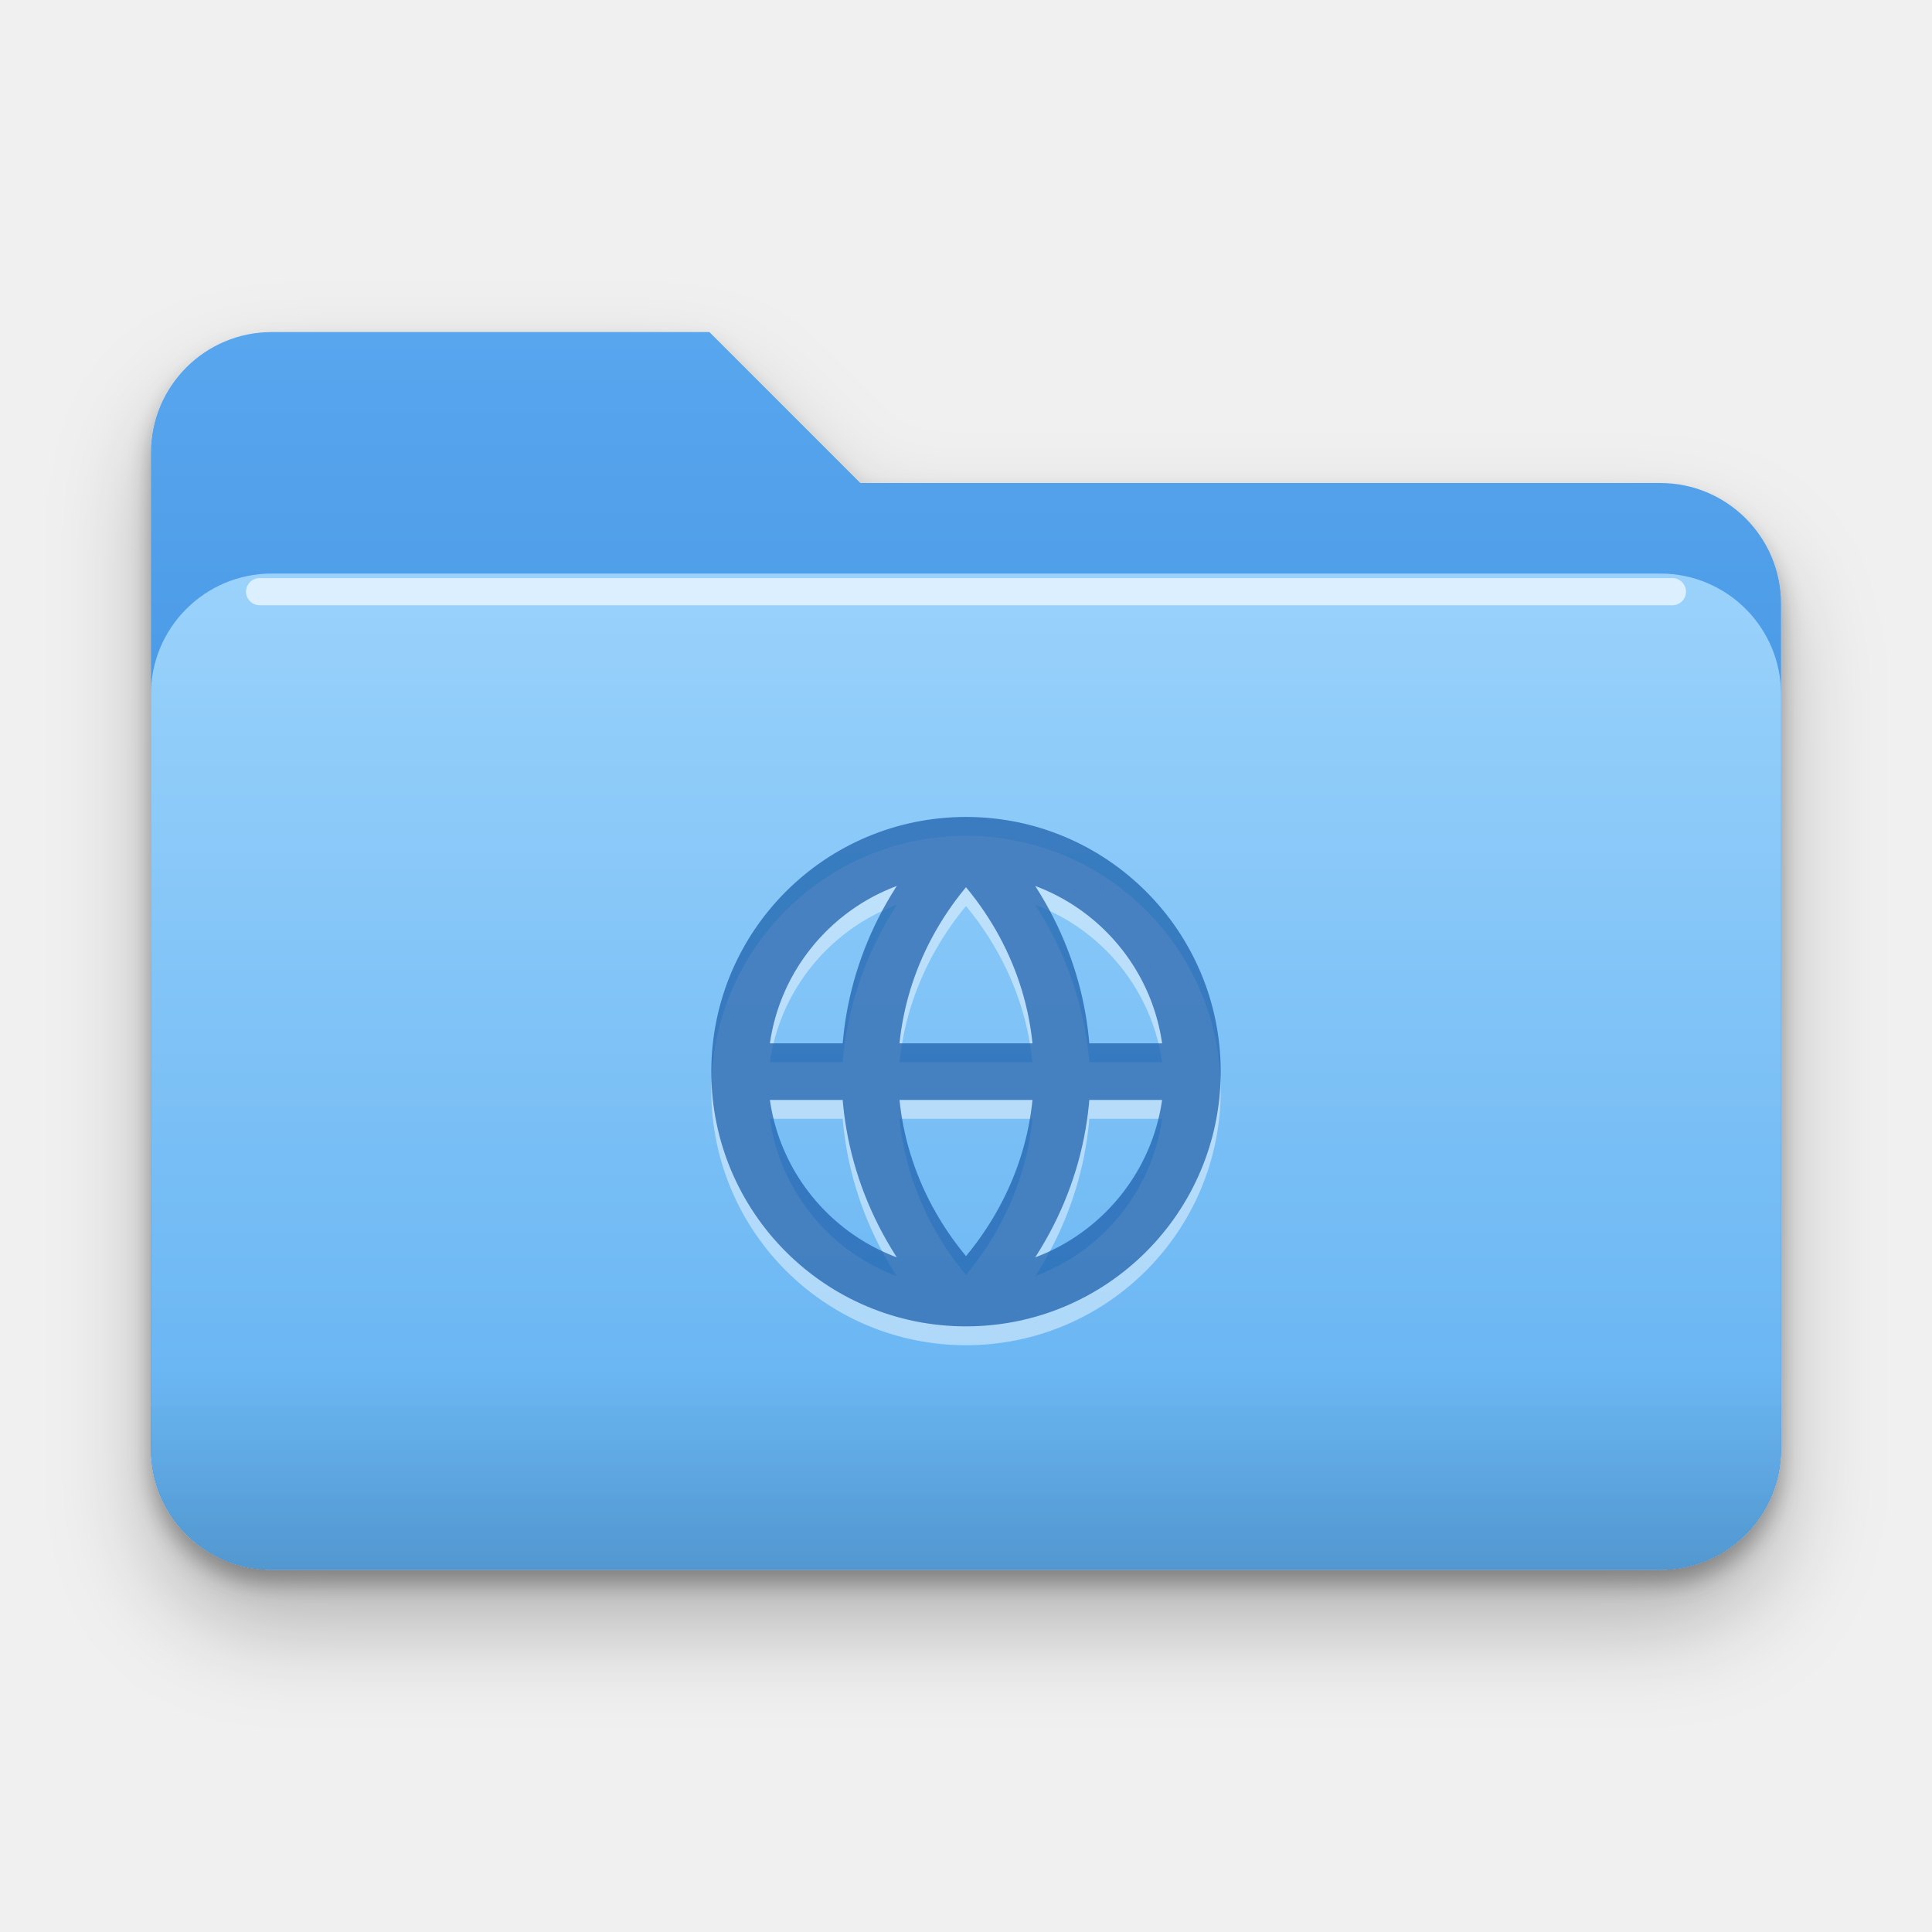
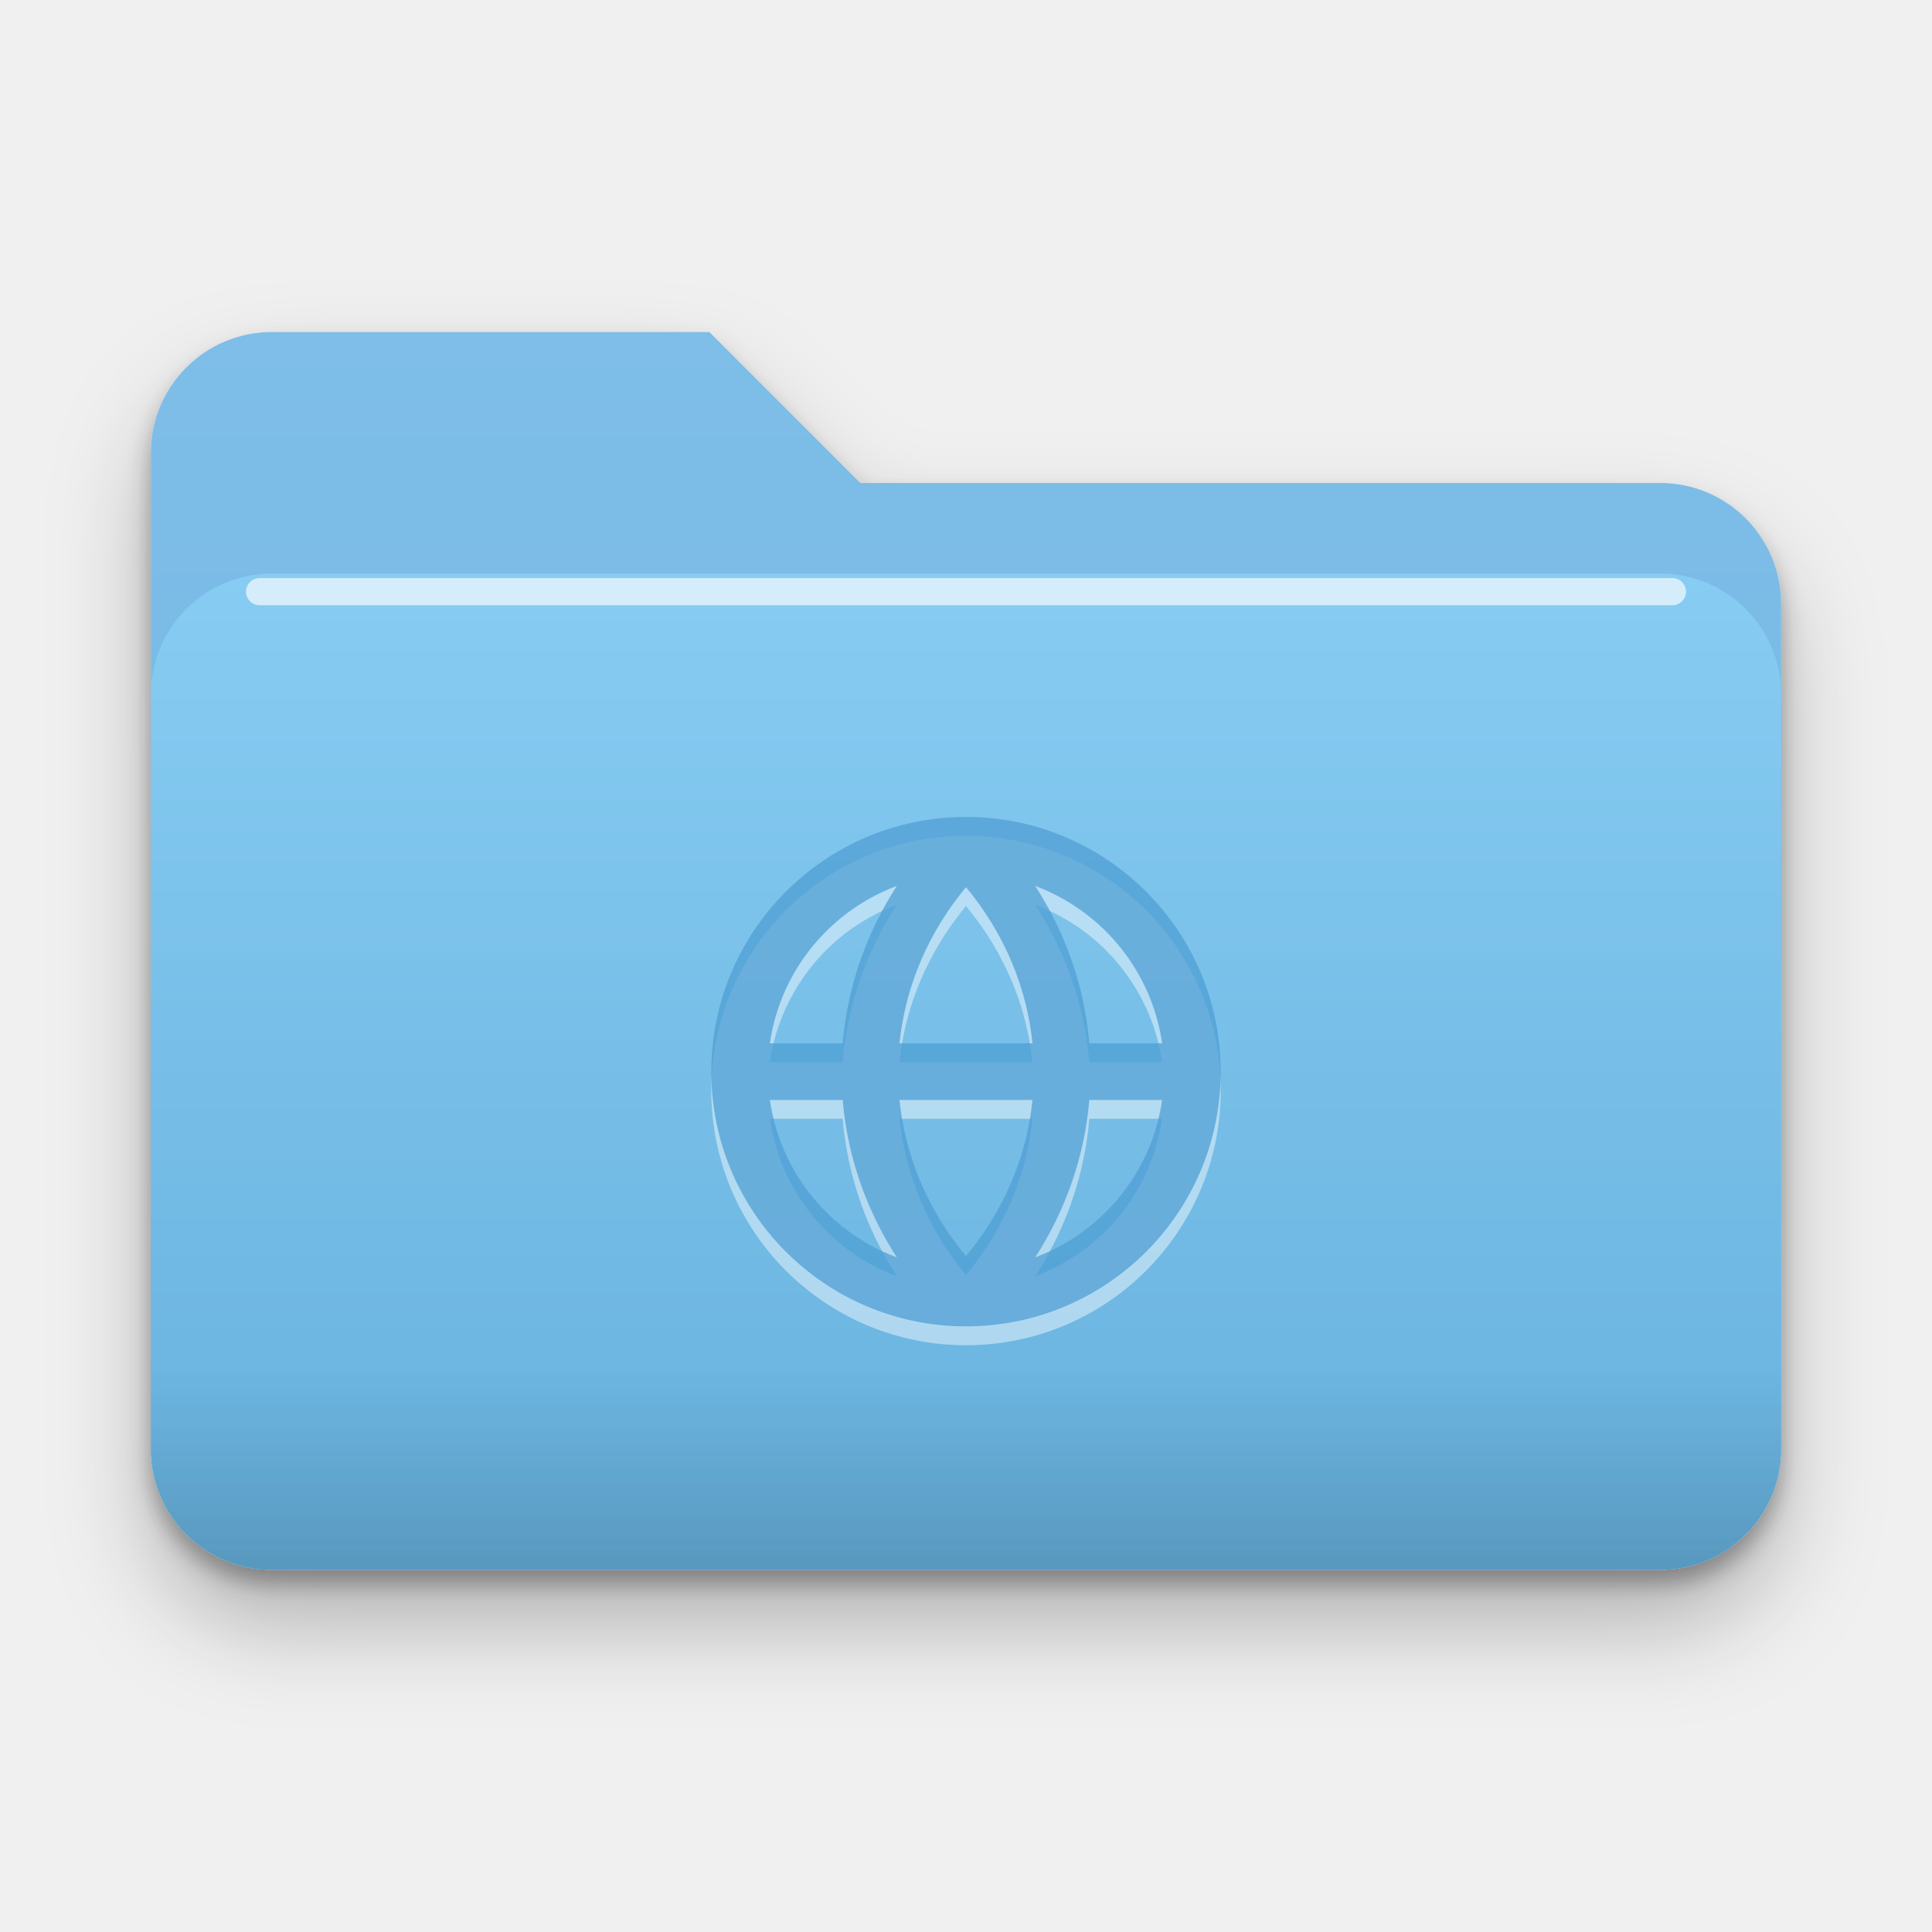
<svg xmlns="http://www.w3.org/2000/svg" width="128" height="128" viewBox="0 0 64 64">
  <defs>
    <filter id="drop" x="-25%" y="-25%" width="150%" height="160%">
      <feGaussianBlur in="SourceAlpha" stdDeviation="1.6" />
      <feOffset dy="1.8" result="far" />
      <feFlood flood-color="#000000" flood-opacity=".26" />
      <feComposite in2="far" operator="in" result="cast" />
      <feGaussianBlur in="SourceAlpha" stdDeviation=".35" />
      <feOffset dy=".45" result="near" />
      <feFlood flood-color="#000000" flood-opacity=".3" />
      <feComposite in2="near" operator="in" result="contact" />
      <feMerge>
        <feMergeNode in="cast" />
        <feMergeNode in="contact" />
        <feMergeNode in="SourceGraphic" />
      </feMerge>
    </filter>
    <linearGradient id="back" x1="0" y1="0" x2="0" y2="1">
-       <stop offset="0" stop-color="#58a6ee" />
-       <stop offset="1" stop-color="#2f7fd6" />
+       <stop offset="0" stop-color="#7ebee8" />
+       <stop offset="1" stop-color="#6cb5e1" />
    </linearGradient>
    <linearGradient id="front" x1="0" y1="0" x2="0" y2="1">
-       <stop offset="0" stop-color="#9ad2fb" />
-       <stop offset="1" stop-color="#5fb0f2" />
+       <stop offset="0" stop-color="#87ccf2" />
+       <stop offset="1" stop-color="#66b1de" />
    </linearGradient>
    <linearGradient id="edge" x1="0" y1="0" x2="0" y2="1">
      <stop offset=".8" stop-color="#000000" stop-opacity="0" />
      <stop offset="1" stop-color="#000000" stop-opacity=".14" />
    </linearGradient>
  </defs>
  <g filter="url(#drop)">
    <path fill="url(#back)" d="M5 15a4 4 0 0 1 4-4h14.5l5 5H55a4 4 0 0 1 4 4v28a4 4 0 0 1-4 4H9a4 4 0 0 1-4-4z" />
    <path fill="url(#front)" d="M5 23a4 4 0 0 1 4-4h46a4 4 0 0 1 4 4v25a4 4 0 0 1-4 4H9a4 4 0 0 1-4-4z" />
    <path fill="url(#edge)" d="M5 23a4 4 0 0 1 4-4h46a4 4 0 0 1 4 4v25a4 4 0 0 1-4 4H9a4 4 0 0 1-4-4z" />
    <path d="M8.6 19.6h46.8" stroke="#ffffff" stroke-opacity="0.65" stroke-width=".9" stroke-linecap="round" />
    <g transform="translate(22 25.5) scale(1.25)">
      <path stroke="#ffffff" stroke-opacity=".45" transform="translate(0 .5)" fill="none" stroke-width="1.5" stroke-linecap="round" stroke-linejoin="round" d="M8 14a6 6 0 1 0 0-12a6 6 0 0 0 0 12M2 8h12M8 2c-3.4 3.4-3.4 8.6 0 12M8 2c3.4 3.4 3.4 8.6 0 12" />
-       <path stroke="#1f62ad" stroke-opacity="0.75" fill="none" stroke-width="1.5" stroke-linecap="round" stroke-linejoin="round" d="M8 14a6 6 0 1 0 0-12a6 6 0 0 0 0 12M2 8h12M8 2c-3.4 3.4-3.4 8.6 0 12M8 2c3.4 3.4 3.4 8.6 0 12" />
+       <path stroke="#4f9fd4" stroke-opacity="0.75" fill="none" stroke-width="1.5" stroke-linecap="round" stroke-linejoin="round" d="M8 14a6 6 0 1 0 0-12a6 6 0 0 0 0 12M2 8h12M8 2c-3.4 3.4-3.4 8.6 0 12M8 2c3.4 3.4 3.4 8.6 0 12" />
    </g>
  </g>
</svg>
